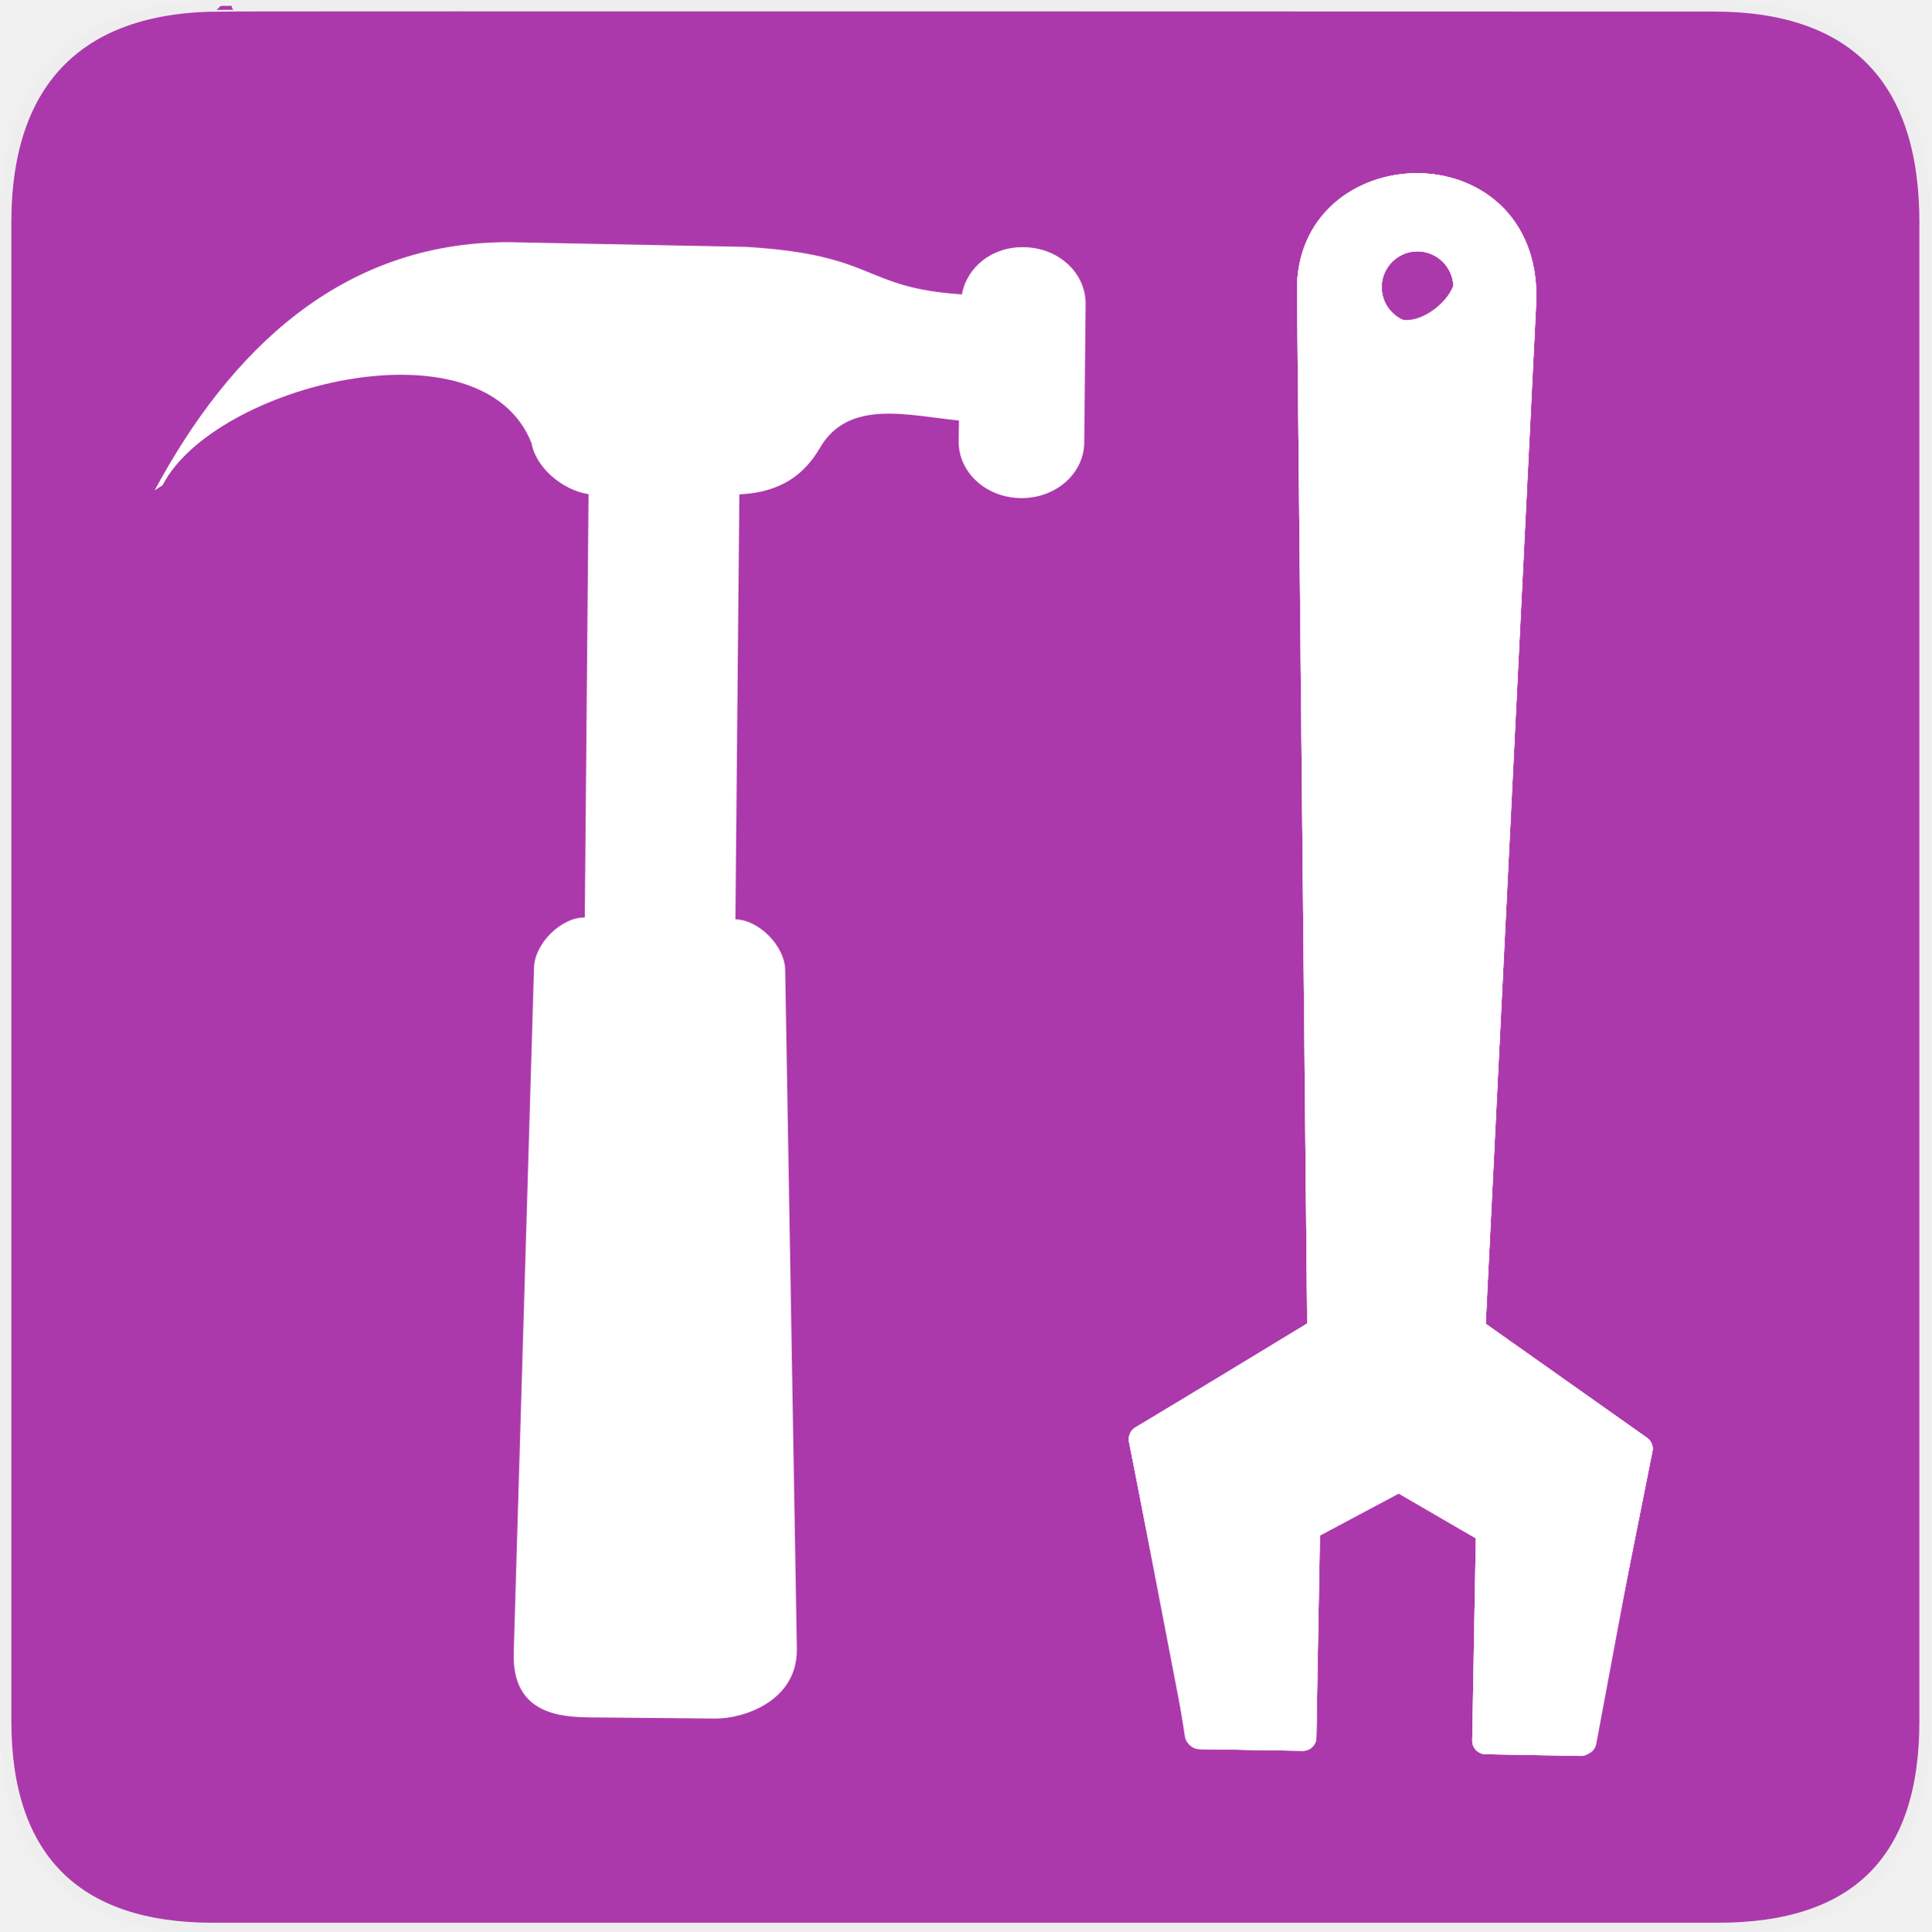
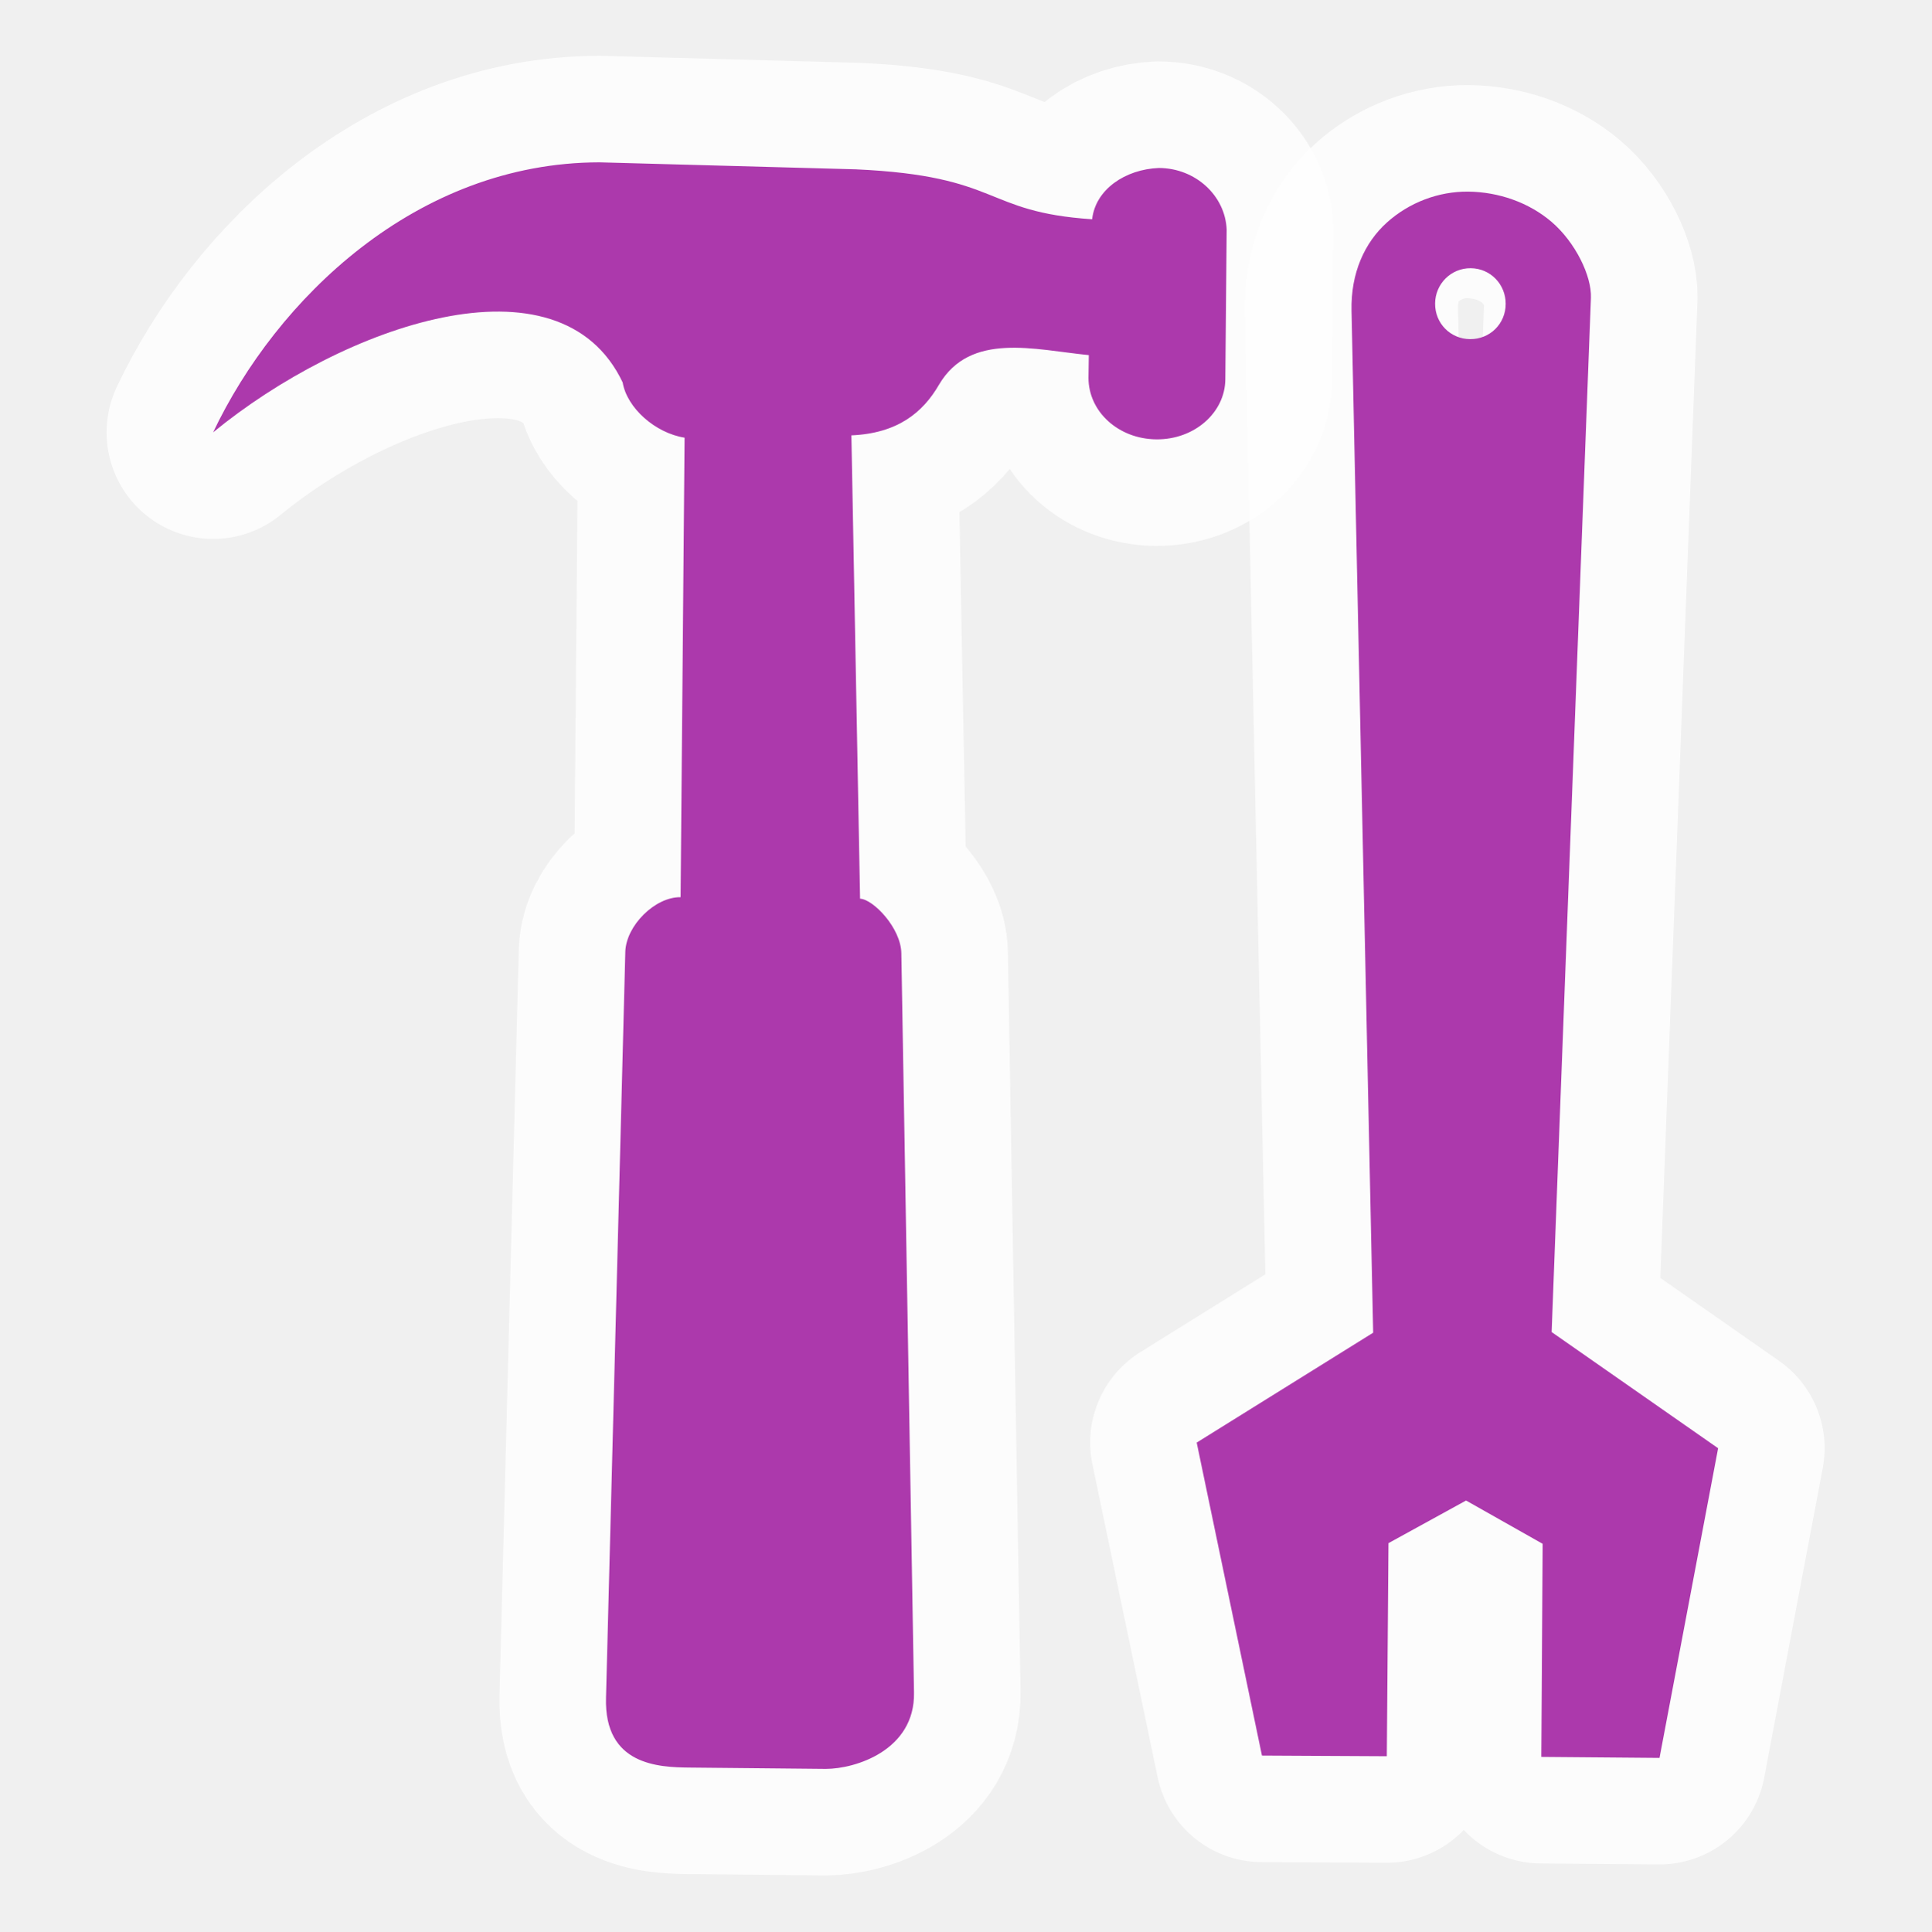
- <svg xmlns="http://www.w3.org/2000/svg" xmlns:xlink="http://www.w3.org/1999/xlink" version="1.0" width="580" height="580">
-   <defs id="defs4">
-     <symbol viewBox="244.5 110 489 219.9" id="symbol-university">
-       <path id="path4460" d="M79,43l57,119c0,0,21-96,104-96s124,106,124,106l43-133l82-17L0,17L79,43z" />
-       <path id="path4462" d="M94,176l-21,39" stroke-width="20" stroke="#000000" fill="none" />
-       <path id="path4464" d="M300,19c0,10.5-22.6,19-50.5,19S199,29.5,199,19s22.6-19,50.5-19S300,8.5,300,19z" />
-       <path id="path4466" d="M112,216l-16-38L64,88c0,0-9-8-4-35s16-24,16-24" stroke-width="20" stroke="#000000" ill="none" />
-     </symbol>
-     <marker id="Arrow2Lend" refX="0.0" refY="0.0" orient="auto">
-       <path transform="scale(1.1) rotate(180) translate(1,0)" d="M 8.719,4.034 L -2.207,0.016 L 8.719,-4.002 C 6.973,-1.63 6.983,1.616 8.719,4.034 z " id="path4137" fill-rule="evenodd" stroke-linejoin="round" stroke-width="0.625" />
-     </marker>
-     <marker id="Arrow1Mend" refX="0.0" refY="0.0" orient="auto">
-       <path transform="scale(0.4) rotate(180) translate(10,0)" d="M 0.0,0.0 L 5.0,-5.0 L -12.5,0.0 L 5.0,5.0 L 0.0,0.0 z " id="path4125" fill-rule="evenodd" stroke="#000000" stroke-width="1.25" />
-     </marker>
-     <marker id="TriangleOutL" refX="0.0" refY="0.0" orient="auto">
-       <path transform="scale(0.8)" d="M 5.77,0.0 L -2.88,5.0 L -2.88,-5.0 L 5.77,0.0 z " id="path4214" fill-rule="evenodd" stroke="#000000" stroke-width="1.25" />
-     </marker>
-     <marker id="Arrow1Lend" refX="0.0" refY="0.0" orient="auto">
-       <path transform="scale(0.8) rotate(180) translate(12.5,0)" d="M 0.0,0.0 L 5.0,-5.0 L -12.5,0.0 L 5.0,5.0 L 0.0,0.0 z " id="path4119" fill-rule="evenodd" stroke="#000000" stroke-width="1.25" />
-     </marker>
-     <marker id="Tail" refX="0.0" refY="0.0" orient="auto">
-       <g transform="scale(-1.2)" id="g4152">
-         <path d="M -3.805,-3.959 L 0.544,0" id="path4154" fill="none" fill-rule="evenodd" stroke="#000000" stroke-linecap="round" stroke-width="0.8" />
-         <path d="M -1.287,-3.959 L 3.062,0" id="path4156" fill="none" fill-rule="evenodd" stroke="#000000" stroke-linecap="round" stroke-width="0.8" />
-         <path d="M 1.305,-3.959 L 5.654,0" id="path4158" fill="none" fill-rule="evenodd" stroke="#000000" stroke-linecap="round" stroke-width="0.8" />
-         <path d="M -3.805,4.178 L 0.544,0.22" id="path4160" fill="none" fill-rule="evenodd" stroke="#000000" stroke-linecap="round" stroke-width="0.8" />
-         <path d="M -1.287,4.178 L 3.062,0.22" id="path4162" fill="none" fill-rule="evenodd" stroke="#000000" stroke-linecap="round" stroke-width="0.8" />
-         <path d="M 1.305,4.178 L 5.654,0.22" id="path4164" fill="none" fill-rule="evenodd" stroke="#000000" stroke-linecap="round" stroke-width="0.8" />
-       </g>
-     </marker>
-     <marker id="Arrow1Sstart" refX="0.0" refY="0.0" orient="auto">
-       <path transform="scale(0.2) translate(6,0)" d="M 0.0,0.0 L 5.0,-5.0 L -12.5,0.0 L 5.0,5.0 L 0.0,0.0 z " id="path4128" fill-rule="evenodd" stroke="#000000" stroke-width="1.25" />
-     </marker>
-     <marker id="Arrow1Send" refX="0.0" refY="0.0" orient="auto">
-       <path transform="scale(0.2) rotate(180) translate(6,0)" d="M 0.0,0.0 L 5.0,-5.0 L -12.5,0.0 L 5.0,5.0 L 0.0,0.0 z " id="path4131" fill-rule="evenodd" stroke="#000000" stroke-width="1.25" />
-     </marker>
-     <marker id="SemiCircleOut" refX="0.0" refY="0.0" orient="auto">
-       <path transform="scale(0.6) translate(7.125493,0.763446)" d="M -2.5,-0.809 C -2.5,1.951 -4.74,4.191 -7.5,4.191 L -7.5,-5.809 C -4.74,-5.809 -2.5,-3.569 -2.5,-0.809 z " id="path4235" fill-rule="evenodd" stroke="#000000" stroke-width="1.25" />
-     </marker>
-     <marker id="Arrow2Send" refX="0.0" refY="0.0" orient="auto">
-       <path transform="scale(0.3) rotate(180) translate(-2.3,0)" d="M 8.719,4.034 L -2.207,0.016 L 8.719,-4.002 C 6.973,-1.63 6.983,1.616 8.719,4.034 z " id="path4149" fill-rule="evenodd" stroke-linejoin="round" stroke-width="0.625" />
-     </marker>
-     <marker id="TriangleOutS" refX="0.0" refY="0.0" orient="auto">
-       <path transform="scale(0.2)" d="M 5.77,0.0 L -2.88,5.0 L -2.88,-5.0 L 5.77,0.0 z " id="path4220" fill-rule="evenodd" stroke="#000000" stroke-width="1.25" />
-     </marker>
-     <marker id="CurveIn" refX="0.0" refY="0.0" orient="auto">
-       <path transform="scale(0.6)" d="M 4.625,-5.046 C 1.865,-5.046 -0.375,-2.806 -0.375,-0.046 C -0.375,2.714 1.865,4.954 4.625,4.954" id="path4238" fill="none" fill-rule="evenodd" stroke="#000000" stroke-width="1.25" />
-     </marker>
-     <marker orient="auto" id="InfiniteLineStart">
-       <g transform="translate(-13,0)" id="g4298">
-         <circle cx="3" r="0.8" id="circle4300" />
-         <circle cx="6.5" r="0.8" id="circle4302" />
-         <circle cx="10" r="0.8" id="circle4304" />
-       </g>
-     </marker>
-     <marker id="StopS" refX="0.0" refY="0.0" orient="auto">
-       <path transform="scale(0.2)" d="M 0.0,5.65 L 0.0,-5.65" id="path4229" fill="none" fill-rule="evenodd" stroke="#000000" fill-opacity="0.75" stroke-width="1.25" />
-     </marker>
-     <marker id="Arrow2Sstart" refX="0.0" refY="0.0" orient="auto">
-       <path transform="scale(0.3) translate(-2.3,0)" d="M 8.719,4.034 L -2.207,0.016 L 8.719,-4.002 C 6.973,-1.63 6.983,1.616 8.719,4.034 z " id="path4146" fill-rule="evenodd" stroke-linejoin="round" stroke-width="0.625" />
-     </marker>
-     <marker id="DiamondS" refX="0.0" refY="0.0" orient="auto">
-       <path transform="scale(0.2)" d="M 0,-7.071 L -7.071,0 L 0,7.071 L 7.071,0 L 0,-7.071 z " id="path4202" fill-rule="evenodd" stroke="#000000" stroke-width="1.25" />
-     </marker>
-     <marker orient="auto" id="RazorWire">
-        style="overflow:visible"&gt;
-             <path d="M 0.023,-0.74 L 0.023,0.697 L -7.759,3.01 L 10.679,3.01 L 3.491,0.697 L 3.491,-0.74 L 10.741,-2.896 L -7.727,-2.896 L 0.023,-0.74 z " transform="scale(0.8,0.8)" id="path4286" fill="#808080" fill-rule="evenodd" stroke="#000000" stroke-width="0.125" />
-     </marker>
-     <marker viewBox="0 0 10 10" refY="5" refX="10" orient="auto" markerWidth="4" markerUnits="strokeWidth" markerHeight="3" id="ArrowStart">
-       <path id="path1968" d="M 10 0 L 0 5 L 10 10 z" />
-     </marker>
-     <marker viewBox="0 0 10 10" refY="5" orient="auto" markerWidth="4" markerUnits="strokeWidth" markerHeight="3" id="ArrowEnd">
-       <path id="path1965" d="M 0 0 L 10 5 L 0 10 z" />
-     </marker>
-     <filter y="0" x="0" filterUnits="userSpaceOnUse" id="ShadowBlur">
-       <feGaussianBlur id="feGaussianBlur6" stdDeviation="2" in="SourceGraphic" />
-     </filter>
-     <clipPath id="clipoutline2">
-       <path d="M 55.8,12 L 56.56,12.16 C 65.4,9.22 85.24,20.8 80.82,31.12 C 79.7,32.74 79.89,35.62 81.24,37.43 L 56.43,62.25 C 55.04,60.86 51.95,60.89 50.53,62.25 L 9.5,101.63 C 5.76,105.22 8.7,108.27 10.28,109.88 L 17.64,117.24 C 19.25,118.84 23.5,121 26.52,117.8 L 65.24,76.99 C 66.59,75.57 66.6,72.52 65.24,71.12 C 65.24,71.12 65.25,71.1 65.24,71.1 L 90.15,46.2 C 92.78,48.57 95.264,48.775 97.62,48.13 C 102.171,46.885 104.707,51.337 107.43,54.59 L 106.2,55.8 C 104.38,57.64 104.55,60.74 106.59,62.78 C 108.63,64.82 111.74,64.99 113.56,63.17 L 121.7,55.04 C 123.52,53.2 123.35,50.1 121.3,48.07 C 119.46,46.22 116.79,45.98 114.93,47.3 C 109.35,41.04 112.28,40.1 104.92,31.95 L 91.13,17.86 C 81.2,8.12 68.3,8.13 55.8,12 z" id="outline2" />
-     </clipPath>
-     <clipPath id="clipoutline1">
-       <path d="M 22.42,17.2 L 35.38,30.15 L 32.88,38.93 L 24.1,41.43 L 11.14,28.47 L 5.28,34.33 L 20.17,55.79 L 37.73,52.45 L 99.36,118.07 C 108.8,127.58 121.53,113.32 112.7,105.2 L 46.85,42.92 L 50.86,25.16 L 28.72,10.89 L 22.42,17.2 z M 103.48,109.17 C 105.16,107.49 107.88,107.49 109.56,109.17 C 111.24,110.85 111.24,113.57 109.56,115.25 C 107.88,116.92 105.16,116.92 103.48,115.25 C 101.8,113.57 101.8,110.85 103.48,109.17 z" id="outline1" />
-     </clipPath>
-     <linearGradient gradientUnits="userSpaceOnUse" gradientTransform="translate(-0.30267,-3.20138)" y2="86.68" x2="84.3" y1="66.2" x1="73.88" id="lgdg" xlink:href="#BlackTransparent" />
-     <linearGradient gradientTransform="matrix(0.26,0,0,0.26,-106.57,101.57)" gradientUnits="userSpaceOnUse" y2="-241.2" x2="655.42" y1="-137.5" x1="550.96" id="lg55" xlink:href="#WhiteTransparent" />
-     <linearGradient gradientTransform="matrix(0.2,0,0,0.2,-80.94,88.3)" gradientUnits="userSpaceOnUse" y2="-186.26" x2="607.66" y1="-252.6" x1="646.24" id="lg51" xlink:href="#WhiteTransparent" />
-     <linearGradient y2="6037.53" x2="2375.5" y1="6145.31" x1="2482.96" id="lg19" xlink:href="#BlackTransparent" gradientUnits="userSpaceOnUse" />
-     <linearGradient gradientTransform="matrix(7.75e-2,7.75e-2,-0.36,0.36,78.84,-44.8)" gradientUnits="userSpaceOnUse" x2="626.1" x1="577.03" id="lg16" xlink:href="#WhiteTransparent" />
-     <linearGradient gradientTransform="matrix(0.3,0.3,-9e-2,9e-2,78.84,-44.8)" gradientUnits="userSpaceOnUse" y2="368.27" x2="0" y1="288.57" id="lg12" xlink:href="#WhiteTransparent" />
-     <linearGradient gradientTransform="matrix(0.33,0.33,-9.44e-2,9.44e-2,9.03,-48.1)" gradientUnits="userSpaceOnUse" y2="-1.72" x2="0" y1="62.74" id="lg09" xlink:href="#WhiteTransparent" />
-     <linearGradient gradientTransform="matrix(9.98e-2,9.98e-2,-0.28,0.28,78.84,-44.8)" gradientUnits="userSpaceOnUse" x2="419.88" x1="543.1" id="lg05" xlink:href="#BlackTransparent" />
-     <linearGradient gradientTransform="matrix(8.07e-2,7.75e-2,-0.35,0.36,77.14,-45.89)" gradientUnits="userSpaceOnUse" y2="254.83" x2="615.59" y1="254.36" x1="512.7" id="lg02" xlink:href="#WhiteTransparent" />
-     <linearGradient gradientTransform="matrix(0.1,0.1,-0.22,0.2,75.6,-33.53)" gradientUnits="userSpaceOnUse" y2="118.3" x2="638.3" y1="69.99" x1="637.03" id="lg1999" xlink:href="#WhiteTransparent" />
-     <linearGradient id="BlackTransparent">
-       <stop id="stop4625" />
-       <stop id="stop4627" offset="1" stop-opacity="0" />
-     </linearGradient>
-     <linearGradient id="WhiteTransparent">
-       <stop id="stop4620" stop-color="#ffffff" />
-       <stop id="stop4622" offset="1" stop-color="#ffffff" stop-opacity="0" />
-     </linearGradient>
-     <linearGradient xlink:href="#BlackTransparent" id="linearGradient4756" gradientUnits="userSpaceOnUse" gradientTransform="matrix(5.164521,0,0,5.164521,646.7289,-106.6398)" x1="73.88" y1="66.2" x2="84.3" y2="86.68" />
-     <linearGradient xlink:href="#WhiteTransparent" id="linearGradient4780" gradientUnits="userSpaceOnUse" gradientTransform="matrix(0.5164521,0.5164521,-1.136195,1.032904,1038.73,-263.2726)" x1="637.03" y1="69.99" x2="638.3" y2="118.3" />
-     <linearGradient xlink:href="#WhiteTransparent" id="linearGradient4784" gradientUnits="userSpaceOnUse" gradientTransform="matrix(0.4167769,0.4002504,-1.807583,1.859228,1046.683,-327.1061)" x1="512.7" y1="254.36" x2="615.59" y2="254.83" />
-     <linearGradient xlink:href="#BlackTransparent" id="linearGradient4787" gradientUnits="userSpaceOnUse" gradientTransform="matrix(0.5154192,0.5154192,-1.446066,1.446066,1055.463,-321.4767)" x1="543.1" x2="419.88" />
-     <linearGradient xlink:href="#WhiteTransparent" id="linearGradient4791" gradientUnits="userSpaceOnUse" gradientTransform="matrix(1.704292,1.704292,-0.4875308,0.4875308,694.9277,-338.5197)" y1="62.74" x2="0" y2="-1.72" />
-     <linearGradient xlink:href="#WhiteTransparent" id="linearGradient4794" gradientUnits="userSpaceOnUse" gradientTransform="matrix(1.549356,1.549356,-0.4648069,0.4648069,1055.463,-321.4767)" y1="288.57" x2="0" y2="368.27" />
-     <linearGradient xlink:href="#WhiteTransparent" id="linearGradient4798" gradientUnits="userSpaceOnUse" gradientTransform="matrix(0.4002504,0.4002504,-1.859228,1.859228,1055.463,-321.4767)" x1="577.03" x2="626.1" />
-     <linearGradient xlink:href="#BlackTransparent" id="linearGradient4801" gradientUnits="userSpaceOnUse" x1="2482.96" y1="6145.31" x2="2375.5" y2="6037.53" gradientTransform="matrix(5.164521,0,0,5.164521,648.292,-90.10619)" />
-     <clipPath id="clipoutline2-1">
-       <path d="m 55.8,12 0.76,0.16 c 8.84,-2.94 28.68,8.64 24.26,18.96 -1.12,1.62 -0.93,4.5 0.42,6.31 L 56.43,62.25 c -1.39,-1.39 -4.48,-1.36 -5.9,0 L 9.5,101.63 c -3.74,3.59 -0.8,6.64 0.78,8.25 l 7.36,7.36 c 1.61,1.6 5.86,3.76 8.88,0.56 L 65.24,76.99 c 1.35,-1.42 1.36,-4.47 0,-5.87 0,0 0.01,-0.02 0,-0.02 L 90.15,46.2 c 2.63,2.37 5.114,2.575 7.47,1.93 4.551,-1.245 7.087,3.207 9.81,6.46 l -1.23,1.21 c -1.82,1.84 -1.65,4.94 0.39,6.98 2.04,2.04 5.15,2.21 6.97,0.39 l 8.14,-8.13 c 1.82,-1.84 1.65,-4.94 -0.4,-6.97 -1.84,-1.85 -4.51,-2.09 -6.37,-0.77 -5.58,-6.26 -2.65,-7.2 -10.01,-15.35 L 91.13,17.86 C 81.2,8.12 68.3,8.13 55.8,12 z" id="outline2-7" />
-     </clipPath>
-   </defs>
-   <g id="g1327">
-     <path d="M 66.275,1.768 C 24.94,1.768 1.704,23.139 1.704,66.804 L 1.704,516.927 C 1.704,557.771 22.599,579.156 63.896,579.156 L 515.92,579.156 C 557.227,579.156 578.149,558.841 578.149,516.927 L 578.149,66.804 C 578.149,24.203 557.227,1.768 514.628,1.768 C 514.624,1.768 66.133,1.625 66.275,1.768 z " id="path1329" stroke-width="3.408" stroke="#eee" fill="#ac39ac" />
-   </g>
-   <g id="spanner" transform="matrix(-2.39037,-2.47827,2.47827,-2.39037,402.2671,618.4576)" fill="#ffffff" stroke="#ffffff" stroke-linejoin="round" stroke-linecap="round" stroke-width="2.347">
-     <use height="580" width="580" xlink:href="#outline1" id="use4649" />
-     <use height="580" width="580" xlink:href="#outline1" id="use4651" />
-     <use height="580" width="580" xlink:href="#outline1" id="use4653" />
-     <use height="580" width="580" xlink:href="#outline1" clip-path="url(#clipoutline1)" id="use4655" />
-     <path d="M 24.33,15.4 L 37.78,28.78 L 34.45,40.47 L 23.5,43.74 L 9.932,30 L 5.2,34.54 L 19.4,54.48 L 38.3,50.34 L 100.8,116.7 C 108.3,125 121,114.03 111.94,105.1 L 45.04,42 L 48.9,24.83 L 28.94,10.8 L 24.33,15.4 z M 104.3,108.7 C 105.97,107.03 108.93,106.7 110.6,108.4 C 112.3,110.07 113.66,113.03 111.25,116.24 C 109.25,118.24 106.05,118.16 104.05,116 C 102.37,114.32 102.6,110.4 104.3,108.7 z" id="path4657" />
-     <path d="M 24.2,15.42 L 47.67,39.07 L 50.89,25.2 L 28.79,10.8 L 24.2,15.42 z" id="path4659" />
-   </g>
-   <g id="hammer" transform="matrix(2.584812,-2.538222,2.538222,2.584812,-128.2377,257.8641)" fill="#ffffff" stroke="none" stroke-linejoin="round" stroke-linecap="round" stroke-width="2.347">
-     <path d="m 55.8,12 0.76,0.16 c 8.84,-2.94 28.68,8.64 24.26,18.96 -1.12,1.62 -0.93,4.5 0.42,6.31 L 56.43,62.25 c -1.39,-1.39 -4.48,-1.36 -5.9,0 L 9.5,101.63 c -3.74,3.59 -0.8,6.64 0.78,8.25 l 7.36,7.36 c 1.61,1.6 5.86,3.76 8.88,0.56 L 65.24,76.99 c 1.35,-1.42 1.36,-4.47 0,-5.87 0,0 0.01,-0.02 0,-0.02 L 90.15,46.2 c 2.63,2.37 5.114,2.575 7.47,1.93 4.551,-1.245 7.087,3.207 9.81,6.46 l -1.23,1.21 c -1.82,1.84 -1.65,4.94 0.39,6.98 2.04,2.04 5.15,2.21 6.97,0.39 l 8.14,-8.13 c 1.82,-1.84 1.65,-4.94 -0.4,-6.97 -1.84,-1.85 -4.51,-2.09 -6.37,-0.77 -5.58,-6.26 -2.65,-7.2 -10.01,-15.35 L 91.13,17.86 C 81.2,8.12 68.3,8.13 55.8,12 z" id="path5678" stroke-width="2.347" />
-   </g>
+ <svg xmlns="http://www.w3.org/2000/svg" version="1.0" width="580" height="580">
+   <path id="path4144" d="m 180,48.75 c -55,0.1 -97,41.1 -116,81.1 39,-32 104,-55 123,-15 1.3,7.7 9.8,15.2 18.6,16.6 l -1.199,138 c -7.7,-0.1 -16.3,8.501 -16.6,16.301 L 182,509.85 c -0.6,20.4 16,20.9 25,21 l 41,0.4 c 8.9,0 26.8,-5.6 26.5,-22.9 l -3.801,-222 c -0.1,-7.7 -8.498,-16.299 -12.398,-16.449 L 255.699,130.75 c 13.9,-0.6 21.501,-6.901 26.301,-15.201 9.4,-16 28.8,-10.498 45,-8.898 l -0.1,6.799 c 0,10.2 9,18.4 20.4,18.5 11.4,0.1 20.599,-8 20.699,-18 l 0.4,-45 c -0.4,-10.2 -9.4,-18.5 -20.4,-18.5 C 338,50.849 329,56.85 328,65.85 c -33,-2.2 -27,-13 -71,-15 z" mix-blend-mode="normal" solid-color="#000000" opacity="0.8" color-interpolation-filters="linearRGB" filter-gaussianBlur-deviation="0" color="#000000" image-rendering="auto" color-rendering="auto" stroke-width="64" isolation="auto" color-interpolation="sRGB" solid-opacity="1" fill="none" stroke-linejoin="round" filter-blend-mode="normal" stroke="#ffffff" shape-rendering="auto" />
+   <path id="path4146" d="M 441 57.549 C 432.048 57.449 423.2 60.8 416.5 66.85 C 409.8 72.9 405.663 82.045 405.9 93.25 L 412.4 400.25 L 359.4 433.25 L 379 527.25 L 416.5 527.449 L 417 463.449 L 440.301 450.65 L 463.301 463.65 L 462.9 527.65 L 498.4 527.949 L 516 434.949 L 466 400.049 L 477.801 89.449 C 478.051 82.851 473.1 72.736 466 66.65 C 459.098 60.734 449.952 57.649 441 57.549 z M 441.699 80.549 C 447.599 80.599 452.199 85.35 452.199 91.25 C 452.199 97.25 447.45 101.9 441.5 101.85 C 435.55 101.8 430.95 97.051 431 91.15 C 431.05 85.25 435.799 80.499 441.699 80.549 z " mix-blend-mode="normal" solid-color="#000000" opacity="0.8" color-interpolation-filters="linearRGB" filter-gaussianBlur-deviation="0" color="#000000" image-rendering="auto" color-rendering="auto" stroke-width="64" isolation="auto" color-interpolation="sRGB" solid-opacity="1" fill="none" stroke-linejoin="round" filter-blend-mode="normal" stroke="#ffffff" shape-rendering="auto" />
+   <path d="m 180,48.75 c -55,0.1 -97,41.1 -116,81.1 39,-32 104,-55 123,-15 1.3,7.7 9.8,15.2 18.6,16.6 l -1.199,138 c -7.7,-0.1 -16.3,8.501 -16.6,16.301 L 182,509.85 c -0.6,20.4 16,20.9 25,21 l 41,0.4 c 8.9,0 26.8,-5.6 26.5,-22.9 l -3.801,-222 c -0.1,-7.7 -8.498,-16.299 -12.398,-16.449 L 255.699,130.75 c 13.9,-0.6 21.501,-6.901 26.301,-15.201 9.4,-16 28.8,-10.498 45,-8.898 l -0.1,6.799 c 0,10.2 9,18.4 20.4,18.5 11.4,0.1 20.599,-8 20.699,-18 l 0.4,-45 c -0.4,-10.2 -9.4,-18.5 -20.4,-18.5 C 338,50.849 329,56.85 328,65.85 c -33,-2.2 -27,-13 -71,-15 z" id="path4138" fill="#ac39ac" />
+   <path d="M 441 57.549 C 432.048 57.449 423.2 60.8 416.5 66.85 C 409.8 72.9 405.663 82.045 405.9 93.25 L 412.4 400.25 L 359.4 433.25 L 379 527.25 L 416.5 527.449 L 417 463.449 L 440.301 450.65 L 463.301 463.65 L 462.9 527.65 L 498.4 527.949 L 516 434.949 L 466 400.049 L 477.801 89.449 C 478.051 82.851 473.1 72.736 466 66.65 C 459.098 60.734 449.952 57.649 441 57.549 z M 441.699 80.549 C 447.599 80.599 452.199 85.35 452.199 91.25 C 452.199 97.25 447.45 101.9 441.5 101.85 C 435.55 101.8 430.95 97.051 431 91.15 C 431.05 85.25 435.799 80.499 441.699 80.549 z " id="path4136" fill="#ac39ac" />
</svg>
